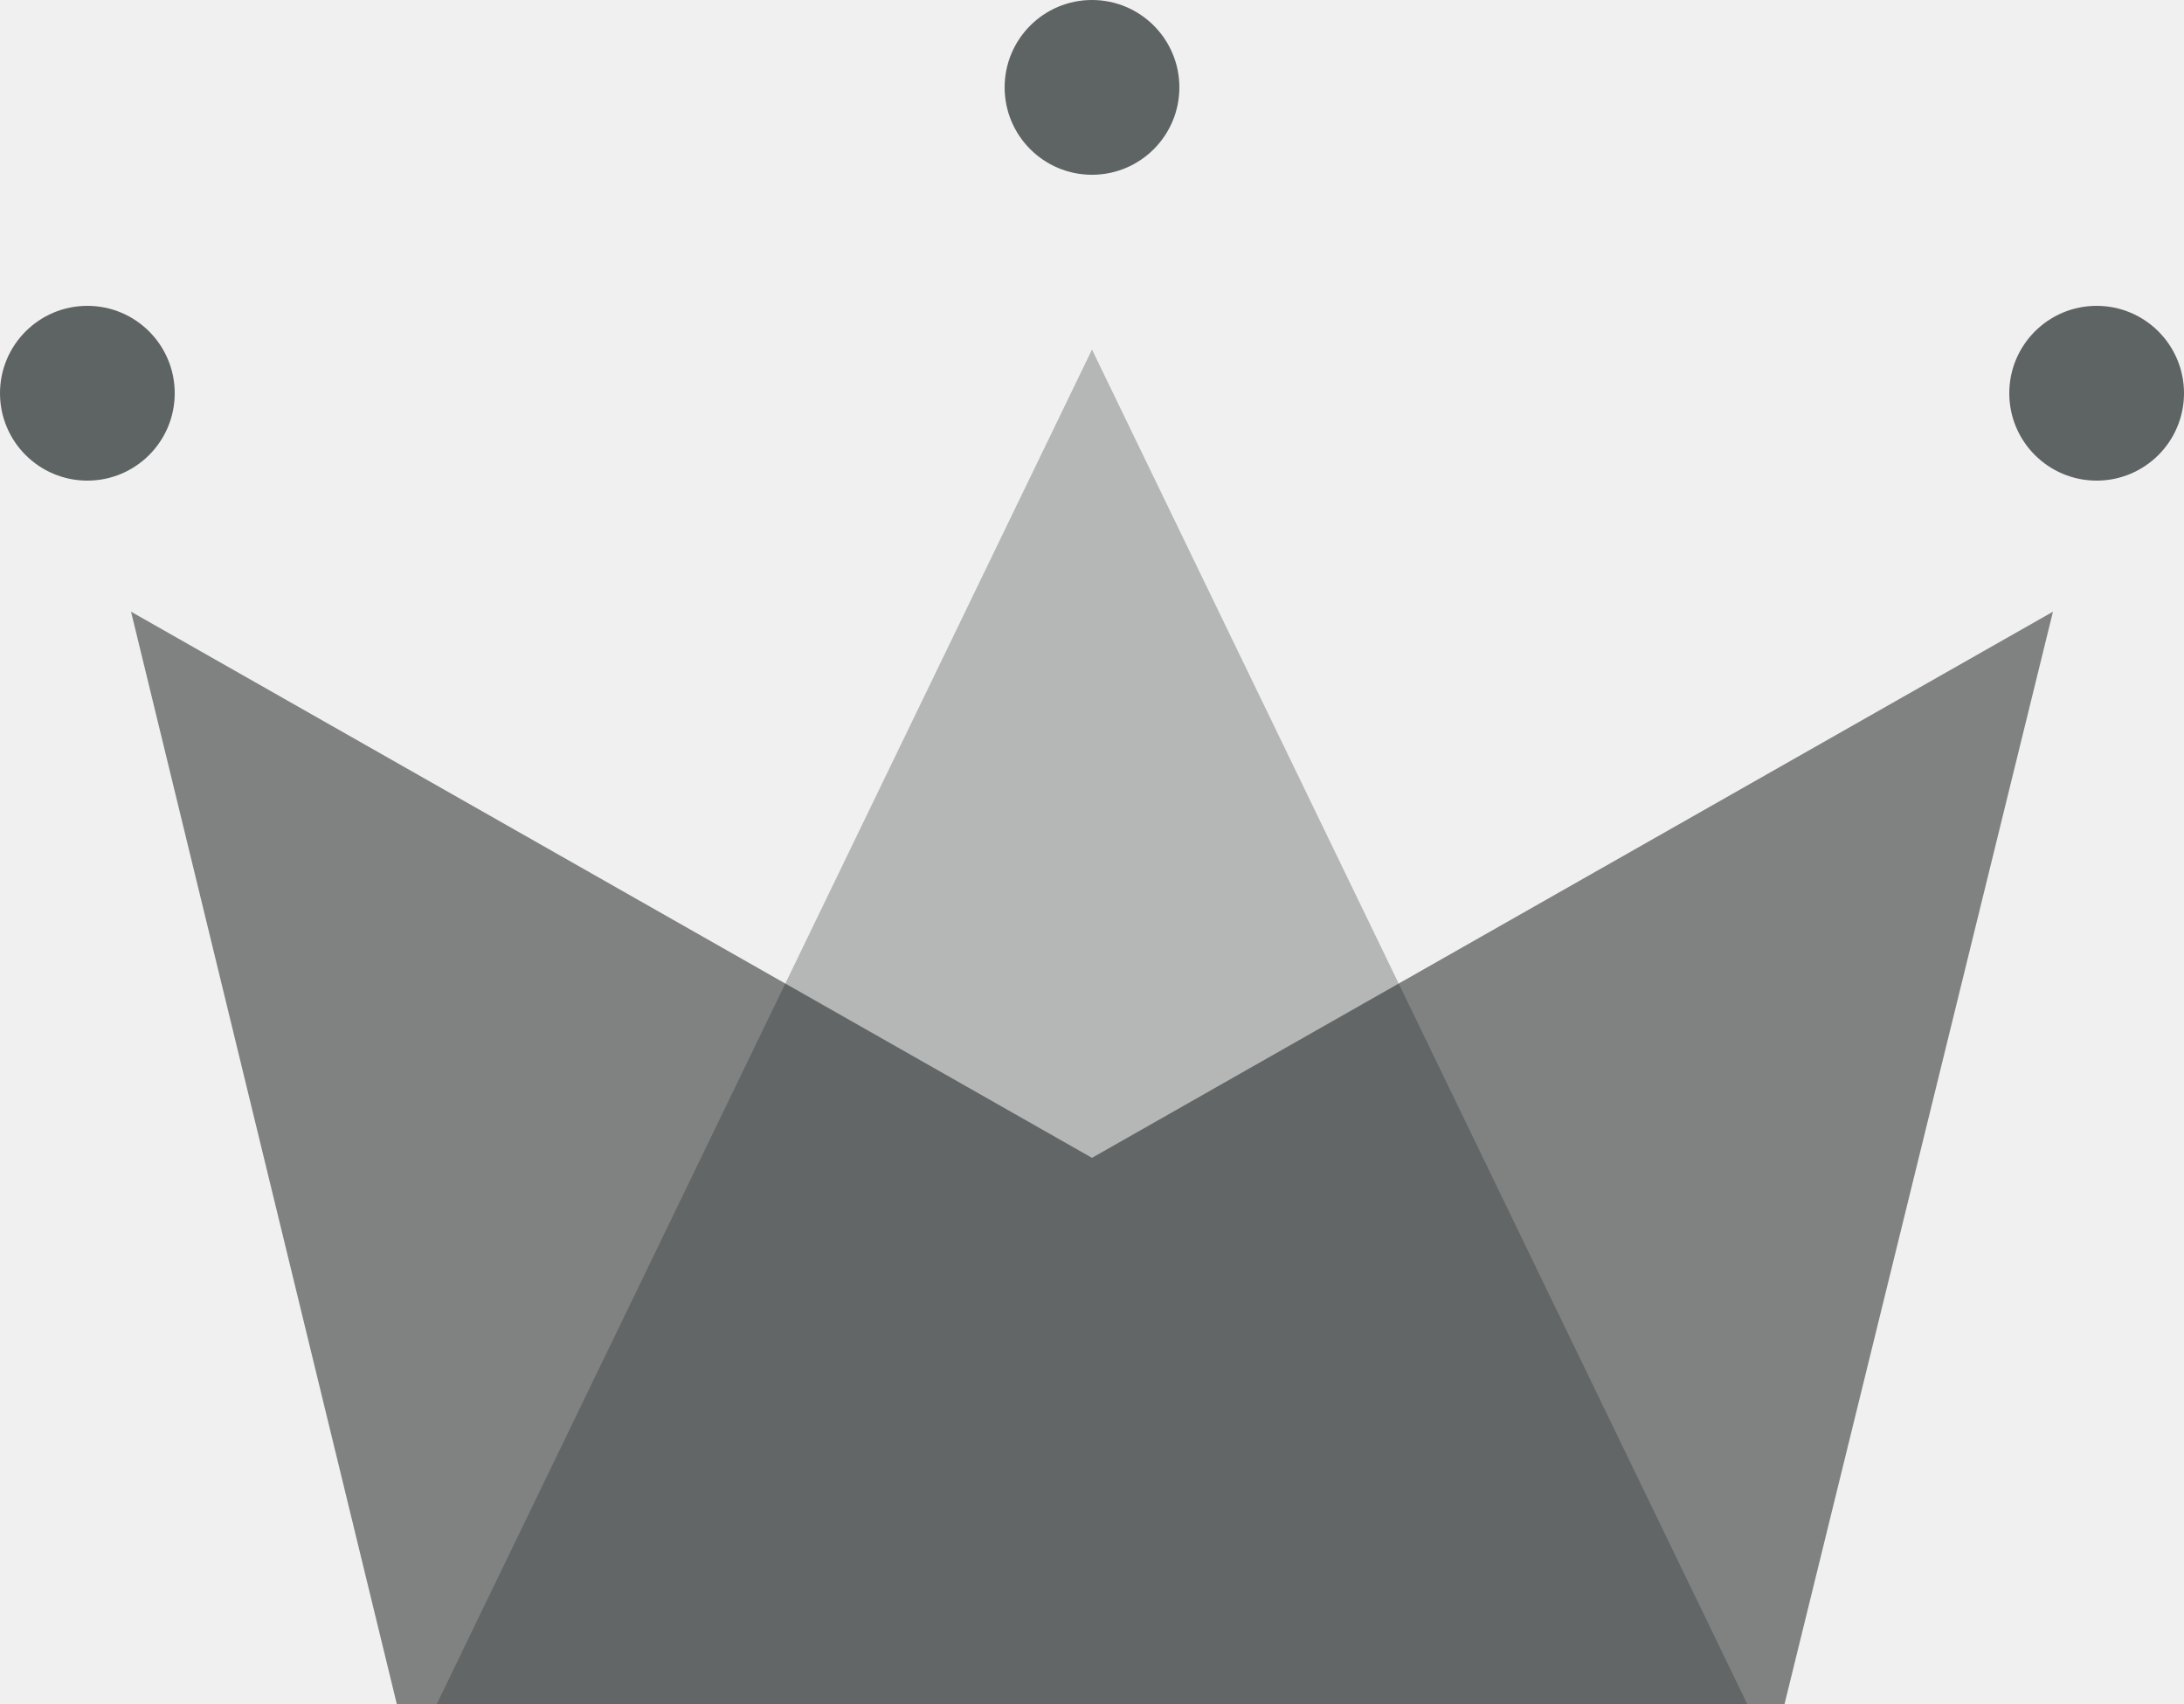
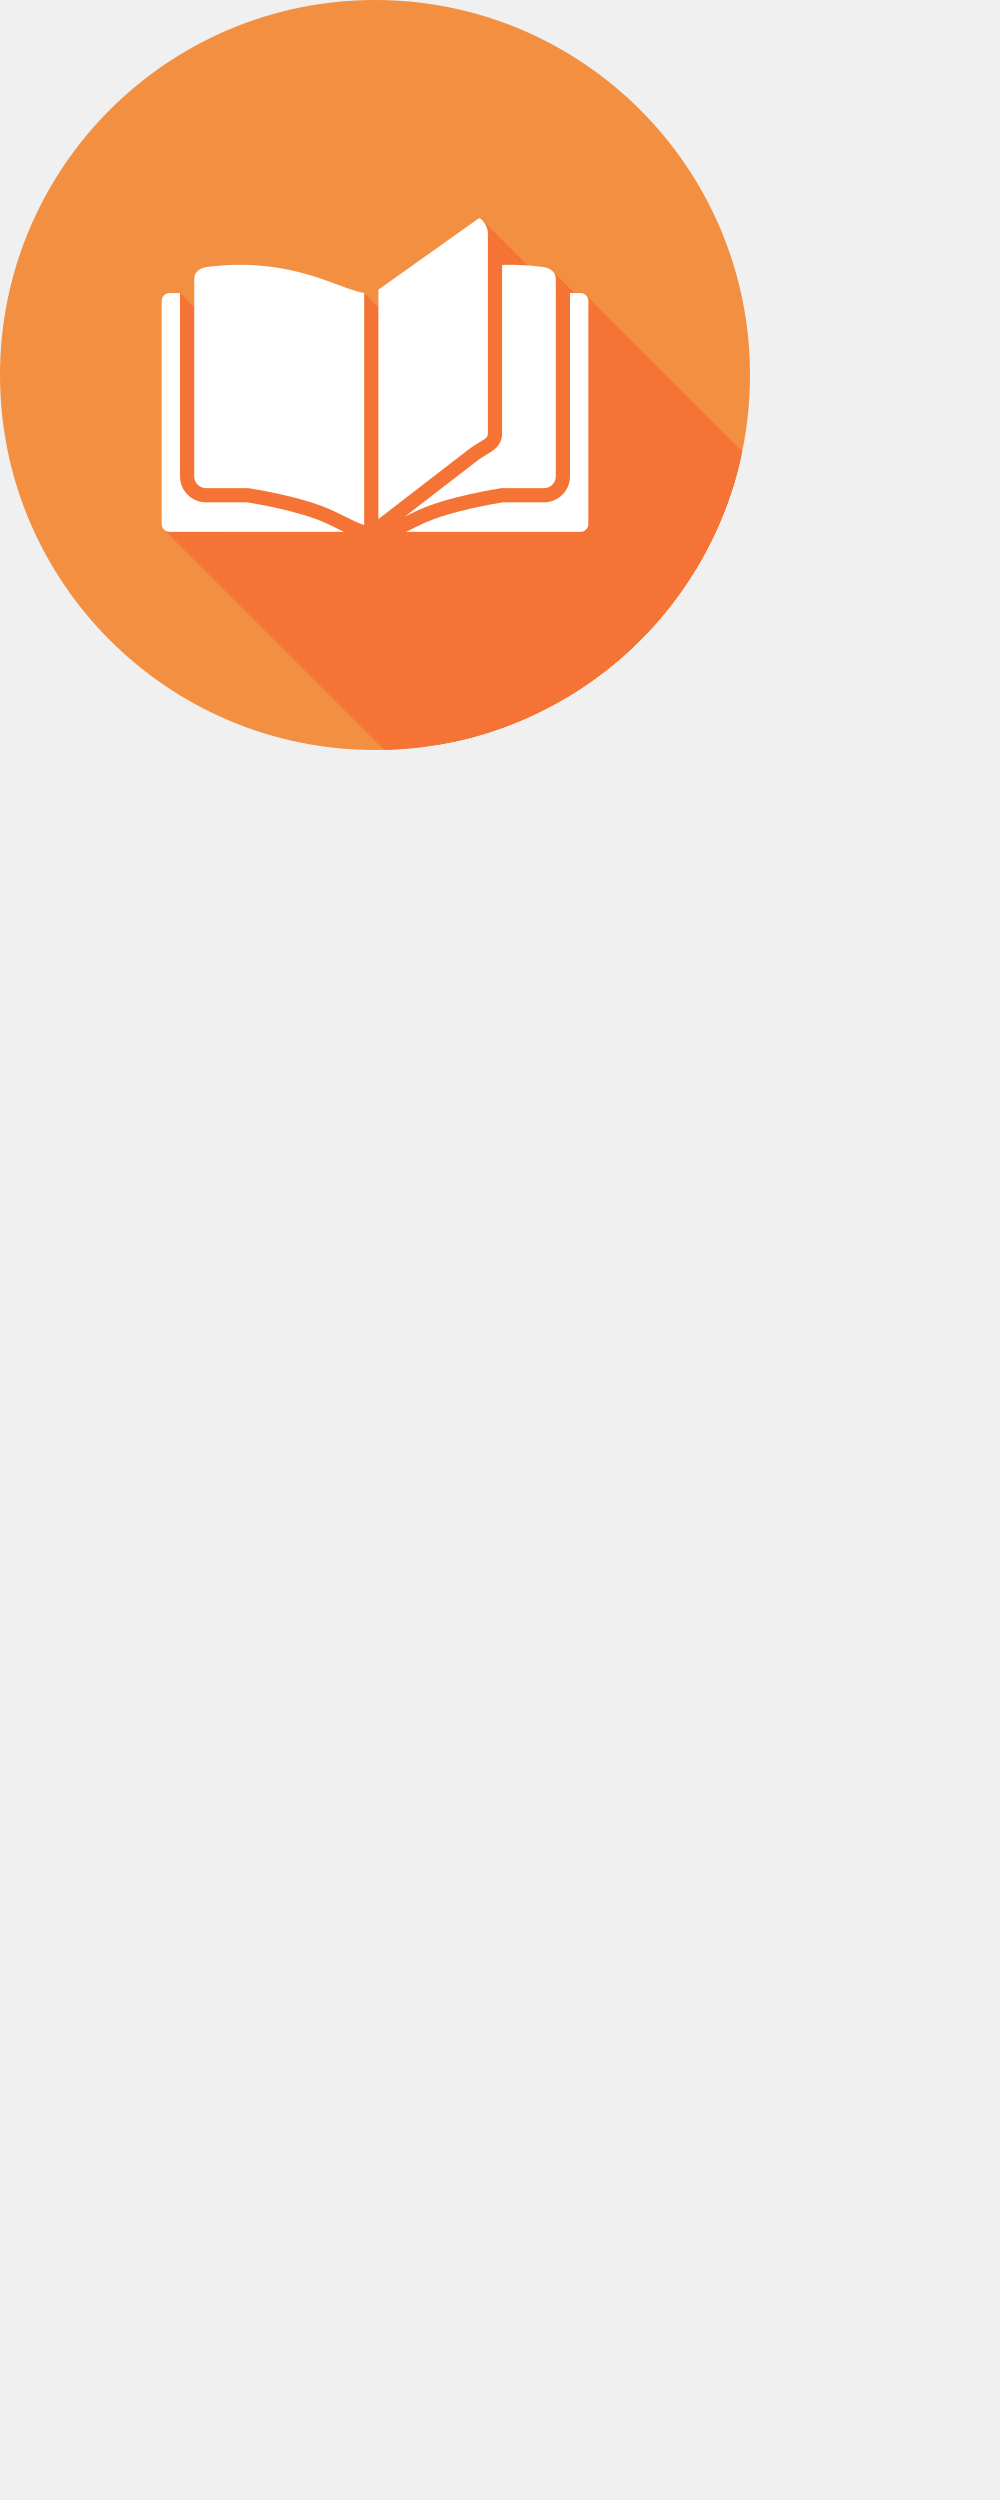
- <svg xmlns="http://www.w3.org/2000/svg" width="50px" height="39px" viewBox="0 0 50 39" version="1.1">
-   <g id="WiP" stroke="none" stroke-width="1" fill="none" fill-rule="evenodd">
-     <g id="Artboard" transform="translate(-90, -38)">
-       <g id="Group" transform="translate(90, 38)">
-         <polygon id="Rectangle" fill="#808282" points="3 14 25 26.5 47 14 40.855 39 9.084 39" />
-         <polygon id="Triangle" fill-opacity="0.263" fill="#101A1A" points="25 8 40 39 10 39" />
-         <circle id="Oval" fill="#5E6363" cx="2" cy="9" r="2" />
-         <circle id="Oval" fill="#5E6363" cx="25" cy="2" r="2" />
-         <circle id="Oval" fill="#5E6363" cx="48" cy="9" r="2" />
-       </g>
-     </g>
-   </g>
+ <svg xmlns="http://www.w3.org/2000/svg" width="100" zoomAndPan="magnify" viewBox="0 0 200 500" height="250" preserveAspectRatio="xMidYMid meet" version="1.0">
+   <defs>
+     <clipPath id="44d3ea1379">
+       <path d="M 110 54 L 150 54 L 150 150 L 110 150 Z M 110 54 " clip-rule="nonzero" />
+     </clipPath>
+     <clipPath id="5c21851c46">
+       <path d="M 75 0 C 116.422 0 150 33.578 150 75 C 150 116.422 116.422 150 75 150 C 33.578 150 0 116.422 0 75 C 0 33.578 33.578 0 75 0 Z M 75 0 " clip-rule="evenodd" />
+     </clipPath>
+     <clipPath id="fd44f6cbfe">
+       <path d="M 111 55 L 150 55 L 150 150 L 111 150 Z M 111 55 " clip-rule="nonzero" />
+     </clipPath>
+     <clipPath id="37ea71ba2d">
+       <path d="M 75 0 C 116.422 0 150 33.578 150 75 C 150 116.422 116.422 150 75 150 C 33.578 150 0 116.422 0 75 C 0 33.578 33.578 0 75 0 Z M 75 0 " clip-rule="evenodd" />
+     </clipPath>
+     <clipPath id="52ba8cf043">
+       <path d="M 36 58 L 150 58 L 150 150 L 36 150 Z M 36 58 " clip-rule="nonzero" />
+     </clipPath>
+     <clipPath id="218115d301">
+       <path d="M 75 0 C 116.422 0 150 33.578 150 75 C 150 116.422 116.422 150 75 150 C 33.578 150 0 116.422 0 75 C 0 33.578 33.578 0 75 0 Z M 75 0 " clip-rule="evenodd" />
+     </clipPath>
+     <clipPath id="d51db705d0">
+       <path d="M 72 58 L 150 58 L 150 150 L 72 150 Z M 72 58 " clip-rule="nonzero" />
+     </clipPath>
+     <clipPath id="ecb245d0b9">
+       <path d="M 75 0 C 116.422 0 150 33.578 150 75 C 150 116.422 116.422 150 75 150 C 33.578 150 0 116.422 0 75 C 0 33.578 33.578 0 75 0 Z M 75 0 " clip-rule="evenodd" />
+     </clipPath>
+     <clipPath id="85f660c35b">
+       <path d="M 95 86 L 150 86 L 150 150 L 95 150 Z M 95 86 " clip-rule="nonzero" />
+     </clipPath>
+     <clipPath id="1389031df3">
+       <path d="M 75 0 C 116.422 0 150 33.578 150 75 C 150 116.422 116.422 150 75 150 C 33.578 150 0 116.422 0 75 C 0 33.578 33.578 0 75 0 Z M 75 0 " clip-rule="evenodd" />
+     </clipPath>
+     <clipPath id="3c0f656dc5">
+       <path d="M 80 102 L 150 102 L 150 150 L 80 150 Z M 80 102 " clip-rule="nonzero" />
+     </clipPath>
+     <clipPath id="64c80b7a3e">
+       <path d="M 75 0 C 116.422 0 150 33.578 150 75 C 150 116.422 116.422 150 75 150 C 33.578 150 0 116.422 0 75 C 0 33.578 33.578 0 75 0 Z M 75 0 " clip-rule="evenodd" />
+     </clipPath>
+     <clipPath id="fb09c96036">
+       <path d="M 75 89 L 150 89 L 150 150 L 75 150 Z M 75 89 " clip-rule="nonzero" />
+     </clipPath>
+     <clipPath id="f7544c8bbe">
+       <path d="M 75 0 C 116.422 0 150 33.578 150 75 C 150 116.422 116.422 150 75 150 C 33.578 150 0 116.422 0 75 C 0 33.578 33.578 0 75 0 Z M 75 0 " clip-rule="evenodd" />
+     </clipPath>
+     <clipPath id="bc1afc913b">
+       <path d="M 83 97 L 150 97 L 150 150 L 83 150 Z M 83 97 " clip-rule="nonzero" />
+     </clipPath>
+     <clipPath id="4d066c9545">
+       <path d="M 75 0 C 116.422 0 150 33.578 150 75 C 150 116.422 116.422 150 75 150 C 33.578 150 0 116.422 0 75 C 0 33.578 33.578 0 75 0 Z M 75 0 " clip-rule="evenodd" />
+     </clipPath>
+     <clipPath id="e950fe71b2">
+       <path d="M 96 44 L 150 44 L 150 150 L 96 150 Z M 96 44 " clip-rule="nonzero" />
+     </clipPath>
+     <clipPath id="eef7275a3f">
+       <path d="M 75 0 C 116.422 0 150 33.578 150 75 C 150 116.422 116.422 150 75 150 C 33.578 150 0 116.422 0 75 C 0 33.578 33.578 0 75 0 Z M 75 0 " clip-rule="evenodd" />
+     </clipPath>
+     <clipPath id="0fa5379b50">
+       <path d="M 94 88 L 150 88 L 150 150 L 94 150 Z M 94 88 " clip-rule="nonzero" />
+     </clipPath>
+     <clipPath id="37d6ca1f71">
+       <path d="M 75 0 C 116.422 0 150 33.578 150 75 C 150 116.422 116.422 150 75 150 C 33.578 150 0 116.422 0 75 C 0 33.578 33.578 0 75 0 Z M 75 0 " clip-rule="evenodd" />
+     </clipPath>
+     <clipPath id="f9ab308dcf">
+       <path d="M 97 46 L 150 46 L 150 150 L 97 150 Z M 97 46 " clip-rule="nonzero" />
+     </clipPath>
+     <clipPath id="88bb396cbb">
+       <path d="M 75 0 C 116.422 0 150 33.578 150 75 C 150 116.422 116.422 150 75 150 C 33.578 150 0 116.422 0 75 C 0 33.578 33.578 0 75 0 Z M 75 0 " clip-rule="evenodd" />
+     </clipPath>
+     <clipPath id="6363554c46">
+       <path d="M 100 97 L 150 97 L 150 150 L 100 150 Z M 100 97 " clip-rule="nonzero" />
+     </clipPath>
+     <clipPath id="87e8ad285b">
+       <path d="M 75 0 C 116.422 0 150 33.578 150 75 C 150 116.422 116.422 150 75 150 C 33.578 150 0 116.422 0 75 C 0 33.578 33.578 0 75 0 Z M 75 0 " clip-rule="evenodd" />
+     </clipPath>
+     <clipPath id="5cdfb83b87">
+       <path d="M 111 57 L 150 57 L 150 150 L 111 150 Z M 111 57 " clip-rule="nonzero" />
+     </clipPath>
+     <clipPath id="5b191bb7b0">
+       <path d="M 75 0 C 116.422 0 150 33.578 150 75 C 150 116.422 116.422 150 75 150 C 33.578 150 0 116.422 0 75 C 0 33.578 33.578 0 75 0 Z M 75 0 " clip-rule="evenodd" />
+     </clipPath>
+     <clipPath id="7a2893399b">
+       <path d="M 108 95 L 150 95 L 150 150 L 108 150 Z M 108 95 " clip-rule="nonzero" />
+     </clipPath>
+     <clipPath id="af3cdd7a5f">
+       <path d="M 75 0 C 116.422 0 150 33.578 150 75 C 150 116.422 116.422 150 75 150 C 33.578 150 0 116.422 0 75 C 0 33.578 33.578 0 75 0 Z M 75 0 " clip-rule="evenodd" />
+     </clipPath>
+     <clipPath id="2052bb092c">
+       <path d="M 70 104 L 150 104 L 150 150 L 70 150 Z M 70 104 " clip-rule="nonzero" />
+     </clipPath>
+     <clipPath id="cf70fea75e">
+       <path d="M 75 0 C 116.422 0 150 33.578 150 75 C 150 116.422 116.422 150 75 150 C 33.578 150 0 116.422 0 75 C 0 33.578 33.578 0 75 0 Z M 75 0 " clip-rule="evenodd" />
+     </clipPath>
+     <clipPath id="c74bedbd96">
+       <path d="M 69 103 L 150 103 L 150 150 L 69 150 Z M 69 103 " clip-rule="nonzero" />
+     </clipPath>
+     <clipPath id="dbbc72b00f">
+       <path d="M 75 0 C 116.422 0 150 33.578 150 75 C 150 116.422 116.422 150 75 150 C 33.578 150 0 116.422 0 75 C 0 33.578 33.578 0 75 0 Z M 75 0 " clip-rule="evenodd" />
+     </clipPath>
+     <clipPath id="77609a2e4d">
+       <path d="M 66 102 L 150 102 L 150 150 L 66 150 Z M 66 102 " clip-rule="nonzero" />
+     </clipPath>
+     <clipPath id="5d8a417431">
+       <path d="M 75 0 C 116.422 0 150 33.578 150 75 C 150 116.422 116.422 150 75 150 C 33.578 150 0 116.422 0 75 C 0 33.578 33.578 0 75 0 Z M 75 0 " clip-rule="evenodd" />
+     </clipPath>
+     <clipPath id="806ddceaa2">
+       <path d="M 49 97 L 150 97 L 150 150 L 49 150 Z M 49 97 " clip-rule="nonzero" />
+     </clipPath>
+     <clipPath id="a38fb2498e">
+       <path d="M 75 0 C 116.422 0 150 33.578 150 75 C 150 116.422 116.422 150 75 150 C 33.578 150 0 116.422 0 75 C 0 33.578 33.578 0 75 0 Z M 75 0 " clip-rule="evenodd" />
+     </clipPath>
+     <clipPath id="47b3364b50">
+       <path d="M 41 97 L 150 97 L 150 150 L 41 150 Z M 41 97 " clip-rule="nonzero" />
+     </clipPath>
+     <clipPath id="36641f5388">
+       <path d="M 75 0 C 116.422 0 150 33.578 150 75 C 150 116.422 116.422 150 75 150 C 33.578 150 0 116.422 0 75 C 0 33.578 33.578 0 75 0 Z M 75 0 " clip-rule="evenodd" />
+     </clipPath>
+     <clipPath id="16cfd7ad6e">
+       <path d="M 39 96 L 150 96 L 150 150 L 39 150 Z M 39 96 " clip-rule="nonzero" />
+     </clipPath>
+     <clipPath id="c3a7429cce">
+       <path d="M 75 0 C 116.422 0 150 33.578 150 75 C 150 116.422 116.422 150 75 150 C 33.578 150 0 116.422 0 75 C 0 33.578 33.578 0 75 0 Z M 75 0 " clip-rule="evenodd" />
+     </clipPath>
+     <clipPath id="b0d93b18f6">
+       <path d="M 117 60 L 150 60 L 150 150 L 117 150 Z M 117 60 " clip-rule="nonzero" />
+     </clipPath>
+     <clipPath id="0d27c36287">
+       <path d="M 75 0 C 116.422 0 150 33.578 150 75 C 150 116.422 116.422 150 75 150 C 33.578 150 0 116.422 0 75 C 0 33.578 33.578 0 75 0 Z M 75 0 " clip-rule="evenodd" />
+     </clipPath>
+     <clipPath id="aa2a9ab68d">
+       <path d="M 100 97 L 150 97 L 150 150 L 100 150 Z M 100 97 " clip-rule="nonzero" />
+     </clipPath>
+     <clipPath id="ba41452cf4">
+       <path d="M 75 0 C 116.422 0 150 33.578 150 75 C 150 116.422 116.422 150 75 150 C 33.578 150 0 116.422 0 75 C 0 33.578 33.578 0 75 0 Z M 75 0 " clip-rule="evenodd" />
+     </clipPath>
+     <clipPath id="9cd2d26f2c">
+       <path d="M 81 106 L 150 106 L 150 150 L 81 150 Z M 81 106 " clip-rule="nonzero" />
+     </clipPath>
+     <clipPath id="2ee2272c7d">
+       <path d="M 75 0 C 116.422 0 150 33.578 150 75 C 150 116.422 116.422 150 75 150 C 33.578 150 0 116.422 0 75 C 0 33.578 33.578 0 75 0 Z M 75 0 " clip-rule="evenodd" />
+     </clipPath>
+     <clipPath id="0a09d4d815">
+       <path d="M 117 59 L 150 59 L 150 150 L 117 150 Z M 117 59 " clip-rule="nonzero" />
+     </clipPath>
+     <clipPath id="e35c6f5d27">
+       <path d="M 75 0 C 116.422 0 150 33.578 150 75 C 150 116.422 116.422 150 75 150 C 33.578 150 0 116.422 0 75 C 0 33.578 33.578 0 75 0 Z M 75 0 " clip-rule="evenodd" />
+     </clipPath>
+     <clipPath id="0c91afa116">
+       <path d="M 36 95 L 150 95 L 150 150 L 36 150 Z M 36 95 " clip-rule="nonzero" />
+     </clipPath>
+     <clipPath id="405323c4bb">
+       <path d="M 75 0 C 116.422 0 150 33.578 150 75 C 150 116.422 116.422 150 75 150 C 33.578 150 0 116.422 0 75 C 0 33.578 33.578 0 75 0 Z M 75 0 " clip-rule="evenodd" />
+     </clipPath>
+     <clipPath id="b28be43c3d">
+       <path d="M 32 105 L 150 105 L 150 150 L 32 150 Z M 32 105 " clip-rule="nonzero" />
+     </clipPath>
+     <clipPath id="72fdffc4a2">
+       <path d="M 75 0 C 116.422 0 150 33.578 150 75 C 150 116.422 116.422 150 75 150 C 33.578 150 0 116.422 0 75 C 0 33.578 33.578 0 75 0 Z M 75 0 " clip-rule="evenodd" />
+     </clipPath>
+     <clipPath id="78f00ebbf4">
+       <path d="M 116 104 L 150 104 L 150 150 L 116 150 Z M 116 104 " clip-rule="nonzero" />
+     </clipPath>
+     <clipPath id="9063842f59">
+       <path d="M 75 0 C 116.422 0 150 33.578 150 75 C 150 116.422 116.422 150 75 150 C 33.578 150 0 116.422 0 75 C 0 33.578 33.578 0 75 0 Z M 75 0 " clip-rule="evenodd" />
+     </clipPath>
+     <clipPath id="784d11f01f">
+       <path d="M 33 106 L 150 106 L 150 150 L 33 150 Z M 33 106 " clip-rule="nonzero" />
+     </clipPath>
+     <clipPath id="5a515be4a6">
+       <path d="M 75 0 C 116.422 0 150 33.578 150 75 C 150 116.422 116.422 150 75 150 C 33.578 150 0 116.422 0 75 C 0 33.578 33.578 0 75 0 Z M 75 0 " clip-rule="evenodd" />
+     </clipPath>
+     <clipPath id="54213c8ee8">
+       <path d="M 32 43 L 118 43 L 118 107 L 32 107 Z M 32 43 " clip-rule="nonzero" />
+     </clipPath>
+     <clipPath id="be13263f2d">
+       <path d="M 75 0 C 116.422 0 150 33.578 150 75 C 150 116.422 116.422 150 75 150 C 33.578 150 0 116.422 0 75 C 0 33.578 33.578 0 75 0 Z M 75 0 " clip-rule="evenodd" />
+     </clipPath>
+   </defs>
+   <path fill="#f38f41" d="M 75 0 C 116.422 0 150 33.578 150 75 C 150 116.422 116.422 150 75 150 C 33.578 150 0 116.422 0 75 C 0 33.578 33.578 0 75 0 Z M 75 0 " fill-opacity="1" fill-rule="evenodd" />
+   <g clip-path="url(#44d3ea1379)">
+     <g clip-path="url(#5c21851c46)">
+       <path fill="#f57435" d="M 110.535 54.254 L 299.848 243.57 L 300.004 243.738 L 300.137 243.922 L 300.25 244.121 L 300.344 244.332 L 300.41 244.559 L 300.453 244.801 L 300.469 245.059 L 111.156 55.742 L 111.141 55.488 L 111.098 55.246 L 111.031 55.02 L 110.938 54.805 L 110.824 54.609 L 110.688 54.426 Z M 110.535 54.254 " fill-opacity="1" fill-rule="evenodd" />
+     </g>
+   </g>
+   <g clip-path="url(#fd44f6cbfe)">
+     <g clip-path="url(#37ea71ba2d)">
+       <path fill="#f57435" d="M 111.156 55.742 L 300.469 245.059 L 300.469 246.504 L 111.156 57.188 Z M 111.156 55.742 " fill-opacity="1" fill-rule="evenodd" />
+     </g>
+   </g>
+   <g clip-path="url(#52ba8cf043)">
+     <g clip-path="url(#218115d301)">
+       <path fill="#f57435" d="M 36 58.609 L 225.312 247.926 L 225.312 284.594 L 36 95.281 Z M 36 58.609 " fill-opacity="1" fill-rule="evenodd" />
+     </g>
+   </g>
+   <g clip-path="url(#d51db705d0)">
+     <g clip-path="url(#ecb245d0b9)">
+       <path fill="#f57435" d="M 72.832 58.578 L 262.145 247.895 L 262.145 294.328 L 72.832 105.016 Z M 72.832 58.578 " fill-opacity="1" fill-rule="evenodd" />
+     </g>
+   </g>
+   <g clip-path="url(#85f660c35b)">
+     <g clip-path="url(#1389031df3)">
+       <path fill="#f57435" d="M 97.574 86.68 L 286.891 275.996 L 286.871 276.242 L 286.805 276.465 L 286.691 276.676 L 286.516 276.879 L 286.273 277.086 L 285.953 277.312 L 285.555 277.566 L 285.062 277.859 L 95.75 88.543 L 96.238 88.254 L 96.641 88 L 96.957 87.773 L 97.199 87.562 L 97.375 87.359 L 97.492 87.152 L 97.555 86.93 Z M 97.574 86.68 " fill-opacity="1" fill-rule="evenodd" />
+     </g>
+   </g>
+   <g clip-path="url(#3c0f656dc5)">
+     <g clip-path="url(#64c80b7a3e)">
+       <path fill="#f57435" d="M 83.473 102.105 L 272.785 291.418 L 272.613 291.5 L 272.441 291.578 L 272.273 291.66 L 271.945 291.816 L 271.785 291.891 L 271.629 291.969 L 271.469 292.047 L 271.012 292.27 L 270.715 292.418 L 270.57 292.488 L 270.426 292.562 L 270.285 292.633 L 80.973 103.32 L 81.113 103.246 L 81.402 103.105 L 81.848 102.883 L 82.004 102.809 L 82.156 102.73 L 82.312 102.656 L 82.633 102.5 L 82.961 102.344 L 83.129 102.266 L 83.301 102.188 Z M 83.473 102.105 " fill-opacity="1" fill-rule="evenodd" />
+     </g>
+   </g>
+   <g clip-path="url(#fb09c96036)">
+     <g clip-path="url(#f7544c8bbe)">
+       <path fill="#f57435" d="M 94.035 89.648 L 283.348 278.961 L 264.992 293.125 L 75.68 103.809 Z M 94.035 89.648 " fill-opacity="1" fill-rule="evenodd" />
+     </g>
+   </g>
+   <g clip-path="url(#bc1afc913b)">
+     <g clip-path="url(#4d066c9545)">
+       <path fill="#f57435" d="M 100.258 97.637 L 289.57 286.953 L 289.504 286.961 L 289.379 286.98 L 289.203 287.008 L 288.977 287.047 L 288.707 287.09 L 288.387 287.145 L 288.027 287.207 L 287.629 287.277 L 287.191 287.355 L 286.723 287.445 L 286.219 287.539 L 285.688 287.645 L 285.129 287.758 L 284.543 287.879 L 283.941 288.004 L 283.316 288.145 L 282.676 288.289 L 282.02 288.441 L 281.352 288.602 L 280.676 288.773 L 279.992 288.949 L 279.309 289.137 L 278.621 289.328 L 277.934 289.531 L 277.25 289.738 L 276.574 289.957 L 275.906 290.18 L 275.246 290.414 L 274.605 290.652 L 273.977 290.902 L 273.371 291.156 L 272.785 291.418 L 83.473 102.105 L 84.059 101.844 L 84.664 101.586 L 85.293 101.34 L 85.934 101.098 L 86.59 100.867 L 87.262 100.641 L 87.938 100.426 L 88.621 100.215 L 89.305 100.016 L 89.996 99.82 L 90.68 99.637 L 91.363 99.461 L 92.039 99.289 L 92.707 99.129 L 93.359 98.973 L 94.004 98.828 L 94.625 98.691 L 95.23 98.562 L 95.816 98.441 L 96.375 98.328 L 96.906 98.227 L 97.41 98.129 L 97.879 98.043 L 98.316 97.965 L 98.715 97.895 L 99.074 97.832 L 99.391 97.777 L 99.664 97.73 L 99.891 97.695 L 100.066 97.668 L 100.191 97.648 Z M 100.258 97.637 " fill-opacity="1" fill-rule="evenodd" />
+     </g>
+   </g>
+   <g clip-path="url(#e950fe71b2)">
+     <g clip-path="url(#eef7275a3f)">
+       <path fill="#f57435" d="M 96.449 44.043 L 285.762 233.359 L 285.91 233.523 L 286.055 233.711 L 286.199 233.914 L 286.34 234.137 L 286.465 234.371 L 286.582 234.617 L 286.688 234.871 L 286.77 235.133 L 286.836 235.395 L 286.875 235.66 L 286.891 235.922 L 97.574 46.609 L 97.562 46.348 L 97.52 46.082 L 97.457 45.82 L 97.371 45.559 L 97.27 45.305 L 97.152 45.059 L 97.023 44.824 L 96.887 44.602 L 96.742 44.395 L 96.598 44.211 Z M 96.449 44.043 " fill-opacity="1" fill-rule="evenodd" />
+     </g>
+   </g>
+   <g clip-path="url(#0fa5379b50)">
+     <g clip-path="url(#37d6ca1f71)">
+       <path fill="#f57435" d="M 95.75 88.543 L 285.062 277.859 L 284.859 277.977 L 284.648 278.098 L 284.438 278.227 L 284.219 278.359 L 284.004 278.5 L 283.781 278.645 L 283.566 278.801 L 283.348 278.961 L 94.035 89.648 L 94.254 89.484 L 94.469 89.332 L 94.688 89.188 L 94.906 89.047 L 95.121 88.914 L 95.336 88.785 L 95.547 88.664 Z M 95.75 88.543 " fill-opacity="1" fill-rule="evenodd" />
+     </g>
+   </g>
+   <g clip-path="url(#f9ab308dcf)">
+     <g clip-path="url(#88bb396cbb)">
+       <path fill="#f57435" d="M 97.574 46.609 L 286.891 235.922 L 286.891 275.996 L 97.574 86.68 Z M 97.574 46.609 " fill-opacity="1" fill-rule="evenodd" />
+     </g>
+   </g>
+   <g clip-path="url(#6363554c46)">
+     <g clip-path="url(#87e8ad285b)">
+       <path fill="#f57435" d="M 100.469 97.621 L 289.785 286.938 L 289.703 286.938 L 289.676 286.941 L 289.652 286.941 L 289.57 286.953 L 100.258 97.637 L 100.285 97.633 L 100.312 97.633 L 100.34 97.629 L 100.363 97.625 L 100.418 97.625 L 100.445 97.621 Z M 100.469 97.621 " fill-opacity="1" fill-rule="evenodd" />
+     </g>
+   </g>
+   <g clip-path="url(#5cdfb83b87)">
+     <g clip-path="url(#5b191bb7b0)">
+       <path fill="#f57435" d="M 111.156 57.188 L 300.469 246.504 L 300.469 284.594 L 111.156 95.281 Z M 111.156 57.188 " fill-opacity="1" fill-rule="evenodd" />
+     </g>
+   </g>
+   <g clip-path="url(#7a2893399b)">
+     <g clip-path="url(#af3cdd7a5f)">
+       <path fill="#f57435" d="M 111.156 95.281 L 300.469 284.594 L 300.457 284.832 L 300.422 285.066 L 300.363 285.289 L 300.285 285.504 L 300.188 285.711 L 300.07 285.902 L 299.934 286.082 L 299.781 286.25 L 299.617 286.402 L 299.434 286.535 L 299.242 286.652 L 299.039 286.754 L 298.82 286.832 L 298.598 286.891 L 298.367 286.926 L 298.125 286.938 L 108.812 97.621 L 109.051 97.609 L 109.285 97.574 L 109.508 97.516 L 109.723 97.438 L 109.93 97.34 L 110.121 97.223 L 110.301 97.086 L 110.469 96.938 L 110.621 96.77 L 110.754 96.59 L 110.871 96.395 L 110.973 96.191 L 111.051 95.977 L 111.109 95.754 L 111.145 95.52 Z M 111.156 95.281 " fill-opacity="1" fill-rule="evenodd" />
+     </g>
+   </g>
+   <g clip-path="url(#2052bb092c)">
+     <g clip-path="url(#cf70fea75e)">
+       <path fill="#f57435" d="M 72.832 105.016 L 262.145 294.328 L 261.91 294.254 L 261.672 294.168 L 261.434 294.078 L 261.188 293.984 L 260.938 293.879 L 260.684 293.766 L 260.426 293.648 L 260.156 293.527 L 70.844 104.211 L 71.109 104.336 L 71.371 104.453 L 71.625 104.566 L 71.875 104.668 L 72.117 104.766 L 72.359 104.855 L 72.598 104.938 Z M 72.832 105.016 " fill-opacity="1" fill-rule="evenodd" />
+     </g>
+   </g>
+   <g clip-path="url(#c74bedbd96)">
+     <g clip-path="url(#dbbc72b00f)">
+       <path fill="#f57435" d="M 70.844 104.211 L 260.156 293.527 L 259.969 293.438 L 259.777 293.344 L 259.582 293.25 L 259.383 293.152 L 259.18 293.051 L 258.973 292.945 L 258.762 292.84 L 258.543 292.734 L 69.23 103.418 L 69.445 103.527 L 69.66 103.633 L 69.867 103.738 L 70.07 103.836 L 70.27 103.934 L 70.465 104.031 L 70.656 104.121 Z M 70.844 104.211 " fill-opacity="1" fill-rule="evenodd" />
+     </g>
+   </g>
+   <g clip-path="url(#77609a2e4d)">
+     <g clip-path="url(#5d8a417431)">
+       <path fill="#f57435" d="M 69.23 103.418 L 258.543 292.734 L 258.238 292.578 L 258.082 292.504 L 257.922 292.422 L 257.762 292.344 L 257.598 292.266 L 257.434 292.184 L 257.098 292.02 L 256.926 291.934 L 256.754 291.852 L 256.215 291.594 L 255.84 291.422 L 66.527 102.105 L 66.715 102.195 L 67.082 102.367 L 67.262 102.453 L 67.438 102.535 L 67.613 102.621 L 67.785 102.703 L 68.121 102.867 L 68.449 103.031 L 68.609 103.109 L 68.766 103.188 L 68.926 103.266 L 69.078 103.344 Z M 69.23 103.418 " fill-opacity="1" fill-rule="evenodd" />
+     </g>
+   </g>
+   <g clip-path="url(#806ddceaa2)">
+     <g clip-path="url(#a38fb2498e)">
+       <path fill="#f57435" d="M 66.527 102.105 L 255.84 291.422 L 255.254 291.156 L 254.648 290.902 L 254.02 290.652 L 253.379 290.414 L 252.719 290.18 L 252.051 289.957 L 251.375 289.738 L 250.691 289.531 L 250.004 289.328 L 249.316 289.137 L 248.633 288.949 L 247.949 288.773 L 247.273 288.602 L 246.605 288.441 L 245.949 288.289 L 245.309 288.145 L 244.688 288.008 L 244.082 287.879 L 243.496 287.758 L 242.938 287.645 L 242.406 287.539 L 241.902 287.445 L 241.434 287.355 L 240.996 287.277 L 240.598 287.207 L 240.238 287.145 L 239.922 287.09 L 239.648 287.047 L 239.422 287.008 L 239.246 286.98 L 239.121 286.961 L 239.055 286.953 L 49.738 97.637 L 49.809 97.648 L 49.934 97.668 L 50.109 97.695 L 50.332 97.73 L 50.605 97.777 L 50.926 97.832 L 51.285 97.895 L 51.684 97.965 L 52.121 98.043 L 52.59 98.129 L 53.094 98.227 L 53.625 98.328 L 54.184 98.441 L 54.766 98.562 L 55.371 98.691 L 55.996 98.828 L 56.637 98.973 L 57.293 99.129 L 57.961 99.289 L 58.637 99.461 L 59.316 99.637 L 60.004 99.82 L 60.691 100.016 L 61.379 100.219 L 62.062 100.426 L 62.738 100.645 L 63.406 100.867 L 64.062 101.102 L 64.707 101.34 L 65.336 101.59 L 65.941 101.844 Z M 66.527 102.105 " fill-opacity="1" fill-rule="evenodd" />
+       <path fill="#f57435" d="M 49.738 97.637 L 239.055 286.953 L 238.973 286.941 L 238.949 286.941 L 238.922 286.938 L 238.844 286.938 L 49.527 97.621 L 49.555 97.621 L 49.582 97.625 L 49.609 97.625 L 49.633 97.629 L 49.66 97.629 L 49.715 97.637 Z M 49.738 97.637 " fill-opacity="1" fill-rule="evenodd" />
+     </g>
+   </g>
+   <g clip-path="url(#47b3364b50)">
+     <g clip-path="url(#36641f5388)">
+       <path fill="#f57435" d="M 49.527 97.621 L 238.844 286.938 L 230.5 286.938 L 41.188 97.621 Z M 49.527 97.621 " fill-opacity="1" fill-rule="evenodd" />
+     </g>
+   </g>
+   <g clip-path="url(#16cfd7ad6e)">
+     <g clip-path="url(#c3a7429cce)">
+       <path fill="#f57435" d="M 41.188 97.621 L 230.5 286.938 L 230.262 286.926 L 230.027 286.891 L 229.805 286.832 L 229.59 286.754 L 229.383 286.652 L 229.191 286.535 L 229.012 286.402 L 228.844 286.25 L 39.531 96.938 L 39.695 97.086 L 39.875 97.223 L 40.07 97.34 L 40.273 97.438 L 40.488 97.516 L 40.715 97.574 L 40.945 97.609 Z M 41.188 97.621 " fill-opacity="1" fill-rule="evenodd" />
+     </g>
+   </g>
+   <g clip-path="url(#b0d93b18f6)">
+     <g clip-path="url(#0d27c36287)">
+       <path fill="#f57435" d="M 117.668 60.164 L 306.98 249.48 L 306.98 294.125 L 117.668 104.812 Z M 117.668 60.164 " fill-opacity="1" fill-rule="evenodd" />
+     </g>
+   </g>
+   <g clip-path="url(#aa2a9ab68d)">
+     <g clip-path="url(#ba41452cf4)">
+       <path fill="#f57435" d="M 108.812 97.621 L 298.125 286.938 L 289.785 286.938 L 100.469 97.621 Z M 108.812 97.621 " fill-opacity="1" fill-rule="evenodd" />
+     </g>
+   </g>
+   <g clip-path="url(#9cd2d26f2c)">
+     <g clip-path="url(#2ee2272c7d)">
+       <path fill="#f57435" d="M 116.113 106.367 L 305.426 295.68 L 270.551 295.68 L 81.234 106.367 Z M 116.113 106.367 " fill-opacity="1" fill-rule="evenodd" />
+     </g>
+   </g>
+   <g clip-path="url(#0a09d4d815)">
+     <g clip-path="url(#e35c6f5d27)">
+       <path fill="#f57435" d="M 117.211 59.066 L 306.523 248.379 L 306.715 248.609 L 306.859 248.875 L 306.949 249.168 L 306.98 249.48 L 117.668 60.164 L 117.637 59.852 L 117.543 59.562 L 117.402 59.297 Z M 117.211 59.066 " fill-opacity="1" fill-rule="evenodd" />
+     </g>
+   </g>
+   <g clip-path="url(#0c91afa116)">
+     <g clip-path="url(#405323c4bb)">
+       <path fill="#f57435" d="M 36 95.281 L 225.312 284.594 L 225.34 285.125 L 225.418 285.637 L 225.547 286.137 L 225.723 286.609 L 225.941 287.066 L 226.199 287.492 L 226.5 287.891 L 226.832 288.262 L 37.52 98.945 L 37.184 98.578 L 36.887 98.18 L 36.625 97.75 L 36.406 97.297 L 36.234 96.82 L 36.105 96.324 L 36.027 95.809 Z M 36 95.281 " fill-opacity="1" fill-rule="evenodd" />
+     </g>
+   </g>
+   <g clip-path="url(#b28be43c3d)">
+     <g clip-path="url(#72fdffc4a2)">
+       <path fill="#f57435" d="M 33.887 106.367 L 223.203 295.68 L 222.887 295.648 L 222.598 295.559 L 222.332 295.414 L 222.102 295.223 L 32.789 105.91 L 33.02 106.102 L 33.285 106.242 L 33.574 106.336 Z M 33.887 106.367 " fill-opacity="1" fill-rule="evenodd" />
+     </g>
+   </g>
+   <g clip-path="url(#78f00ebbf4)">
+     <g clip-path="url(#9063842f59)">
+       <path fill="#f57435" d="M 117.668 104.812 L 306.98 294.125 L 306.949 294.438 L 306.859 294.73 L 306.715 294.992 L 306.523 295.223 L 306.293 295.414 L 306.031 295.559 L 305.738 295.648 L 305.426 295.68 L 116.113 106.367 L 116.426 106.336 L 116.715 106.242 L 116.98 106.102 L 117.211 105.91 L 117.402 105.68 L 117.543 105.414 L 117.637 105.125 Z M 117.668 104.812 " fill-opacity="1" fill-rule="evenodd" />
+     </g>
+   </g>
+   <g clip-path="url(#784d11f01f)">
+     <g clip-path="url(#5a515be4a6)">
+       <path fill="#f57435" d="M 68.762 106.367 L 258.078 295.68 L 223.203 295.68 L 33.887 106.367 Z M 68.762 106.367 " fill-opacity="1" fill-rule="evenodd" />
+     </g>
+   </g>
+   <g clip-path="url(#54213c8ee8)">
+     <g clip-path="url(#be13263f2d)">
+       <path fill="#f57435" d="M 100.418 52.984 C 103.113 52.898 105.852 53.035 108.633 53.391 C 109.891 53.551 111.156 54.34 111.156 55.742 L 111.156 95.281 C 111.156 96.57 110.105 97.621 108.812 97.621 L 100.469 97.621 C 100.398 97.621 100.328 97.629 100.258 97.637 C 99.828 97.703 89.602 99.262 83.473 102.105 C 82.547 102.535 81.723 102.941 80.973 103.32 L 95.773 91.902 C 96.199 91.574 96.695 91.285 97.176 91.004 C 98.621 90.168 100.418 89.121 100.418 86.684 Z M 97.574 46.609 L 97.574 86.684 C 97.574 87.387 97.188 87.711 95.75 88.543 C 95.215 88.855 94.609 89.207 94.035 89.648 L 75.676 103.809 L 75.676 57.922 L 95.73 43.676 C 95.766 43.648 95.797 43.633 95.812 43.633 C 96.324 43.633 97.574 45.223 97.574 46.609 Z M 72.832 58.578 L 72.832 105.016 C 72.207 104.824 71.562 104.551 70.844 104.211 C 70.348 103.977 69.812 103.711 69.23 103.418 C 68.422 103.016 67.535 102.574 66.527 102.105 C 60.398 99.262 50.172 97.703 49.738 97.637 C 49.672 97.629 49.598 97.621 49.527 97.621 L 41.188 97.625 C 39.895 97.625 38.844 96.57 38.844 95.281 L 38.844 55.742 C 38.844 54.34 40.109 53.551 41.367 53.391 C 43.609 53.105 45.848 52.957 48.016 52.957 C 56.855 52.957 63.117 55.289 67.684 56.988 C 69.797 57.773 71.434 58.383 72.832 58.578 Z M 117.668 60.164 L 117.668 104.812 C 117.668 105.668 116.969 106.367 116.113 106.367 L 81.234 106.367 L 82.039 105.965 C 82.824 105.574 83.688 105.141 84.668 104.688 C 90.117 102.156 99.496 100.637 100.578 100.469 L 108.812 100.469 C 111.672 100.469 114 98.141 114 95.281 L 114 58.609 L 116.113 58.609 C 116.969 58.609 117.668 59.309 117.668 60.164 Z M 41.188 100.469 L 49.422 100.469 C 50.504 100.637 59.879 102.156 65.332 104.688 C 66.312 105.141 67.176 105.574 67.957 105.965 L 68.059 106.016 L 68.695 106.332 L 68.766 106.367 L 33.887 106.367 C 33.031 106.367 32.332 105.668 32.332 104.812 L 32.332 60.168 C 32.332 59.309 33.031 58.609 33.887 58.609 L 36 58.609 L 36 95.281 C 36 98.141 38.324 100.469 41.188 100.469 Z M 41.188 100.469 " fill-opacity="1" fill-rule="evenodd" />
+     </g>
+   </g>
+   <path fill="#ffffff" d="M 72.832 105.016 L 72.832 58.578 C 71.434 58.383 69.797 57.773 67.684 56.988 C 63.117 55.289 56.855 52.957 48.016 52.957 C 45.848 52.957 43.609 53.105 41.367 53.391 C 40.109 53.551 38.844 54.34 38.844 55.742 L 38.844 57.141 C 38.844 57.156 38.844 57.172 38.844 57.188 L 38.844 95.281 C 38.844 96.574 39.895 97.625 41.188 97.625 L 49.527 97.625 C 49.598 97.625 49.672 97.629 49.738 97.637 C 50.172 97.703 60.398 99.262 66.527 102.105 C 67.535 102.574 68.422 103.016 69.23 103.418 C 69.812 103.711 70.348 103.977 70.844 104.211 C 71.562 104.551 72.207 104.824 72.832 105.016 Z M 72.832 105.016 " fill-opacity="1" fill-rule="evenodd" />
+   <path fill="#ffffff" d="M 49.422 100.469 L 41.188 100.469 C 38.324 100.469 36 98.141 36 95.281 L 36 58.609 L 33.887 58.609 C 33.031 58.609 32.332 59.309 32.332 60.164 L 32.332 104.812 C 32.332 105.668 33.031 106.367 33.887 106.367 L 68.762 106.367 C 68.742 106.355 68.719 106.344 68.695 106.332 C 68.488 106.227 68.277 106.125 68.059 106.016 C 68.027 106 67.992 105.98 67.957 105.965 C 67.176 105.574 66.312 105.141 65.332 104.688 C 59.879 102.156 50.504 100.637 49.422 100.469 Z M 49.422 100.469 " fill-opacity="1" fill-rule="evenodd" />
+   <path fill="#ffffff" d="M 97.176 91.004 C 96.695 91.285 96.199 91.574 95.773 91.902 L 80.973 103.32 C 81.723 102.941 82.547 102.535 83.473 102.105 C 89.602 99.262 99.828 97.703 100.258 97.637 C 100.328 97.629 100.398 97.621 100.469 97.621 L 108.812 97.621 C 110.105 97.621 111.156 96.57 111.156 95.281 L 111.156 55.742 C 111.156 54.34 109.891 53.551 108.633 53.391 C 105.852 53.035 103.113 52.898 100.418 52.984 L 100.418 86.68 C 100.418 89.121 98.621 90.168 97.176 91.004 Z M 97.176 91.004 " fill-opacity="1" fill-rule="evenodd" />
+   <path fill="#ffffff" d="M 94.035 89.648 C 94.609 89.207 95.215 88.855 95.75 88.543 C 97.188 87.711 97.574 87.387 97.574 86.68 L 97.574 46.609 C 97.574 45.223 96.324 43.633 95.812 43.633 C 95.797 43.633 95.766 43.648 95.73 43.676 L 75.676 57.922 L 75.676 103.809 Z M 94.035 89.648 " fill-opacity="1" fill-rule="evenodd" />
+   <path fill="#ffffff" d="M 114 95.281 C 114 98.141 111.672 100.469 108.812 100.469 L 100.582 100.469 C 99.496 100.637 90.117 102.156 84.668 104.688 C 83.688 105.141 82.824 105.574 82.039 105.965 L 81.238 106.367 L 116.113 106.367 C 116.969 106.367 117.668 105.668 117.668 104.812 L 117.668 60.164 C 117.668 59.309 116.969 58.609 116.113 58.609 L 114 58.609 Z M 114 95.281 " fill-opacity="1" fill-rule="evenodd" />
</svg>
